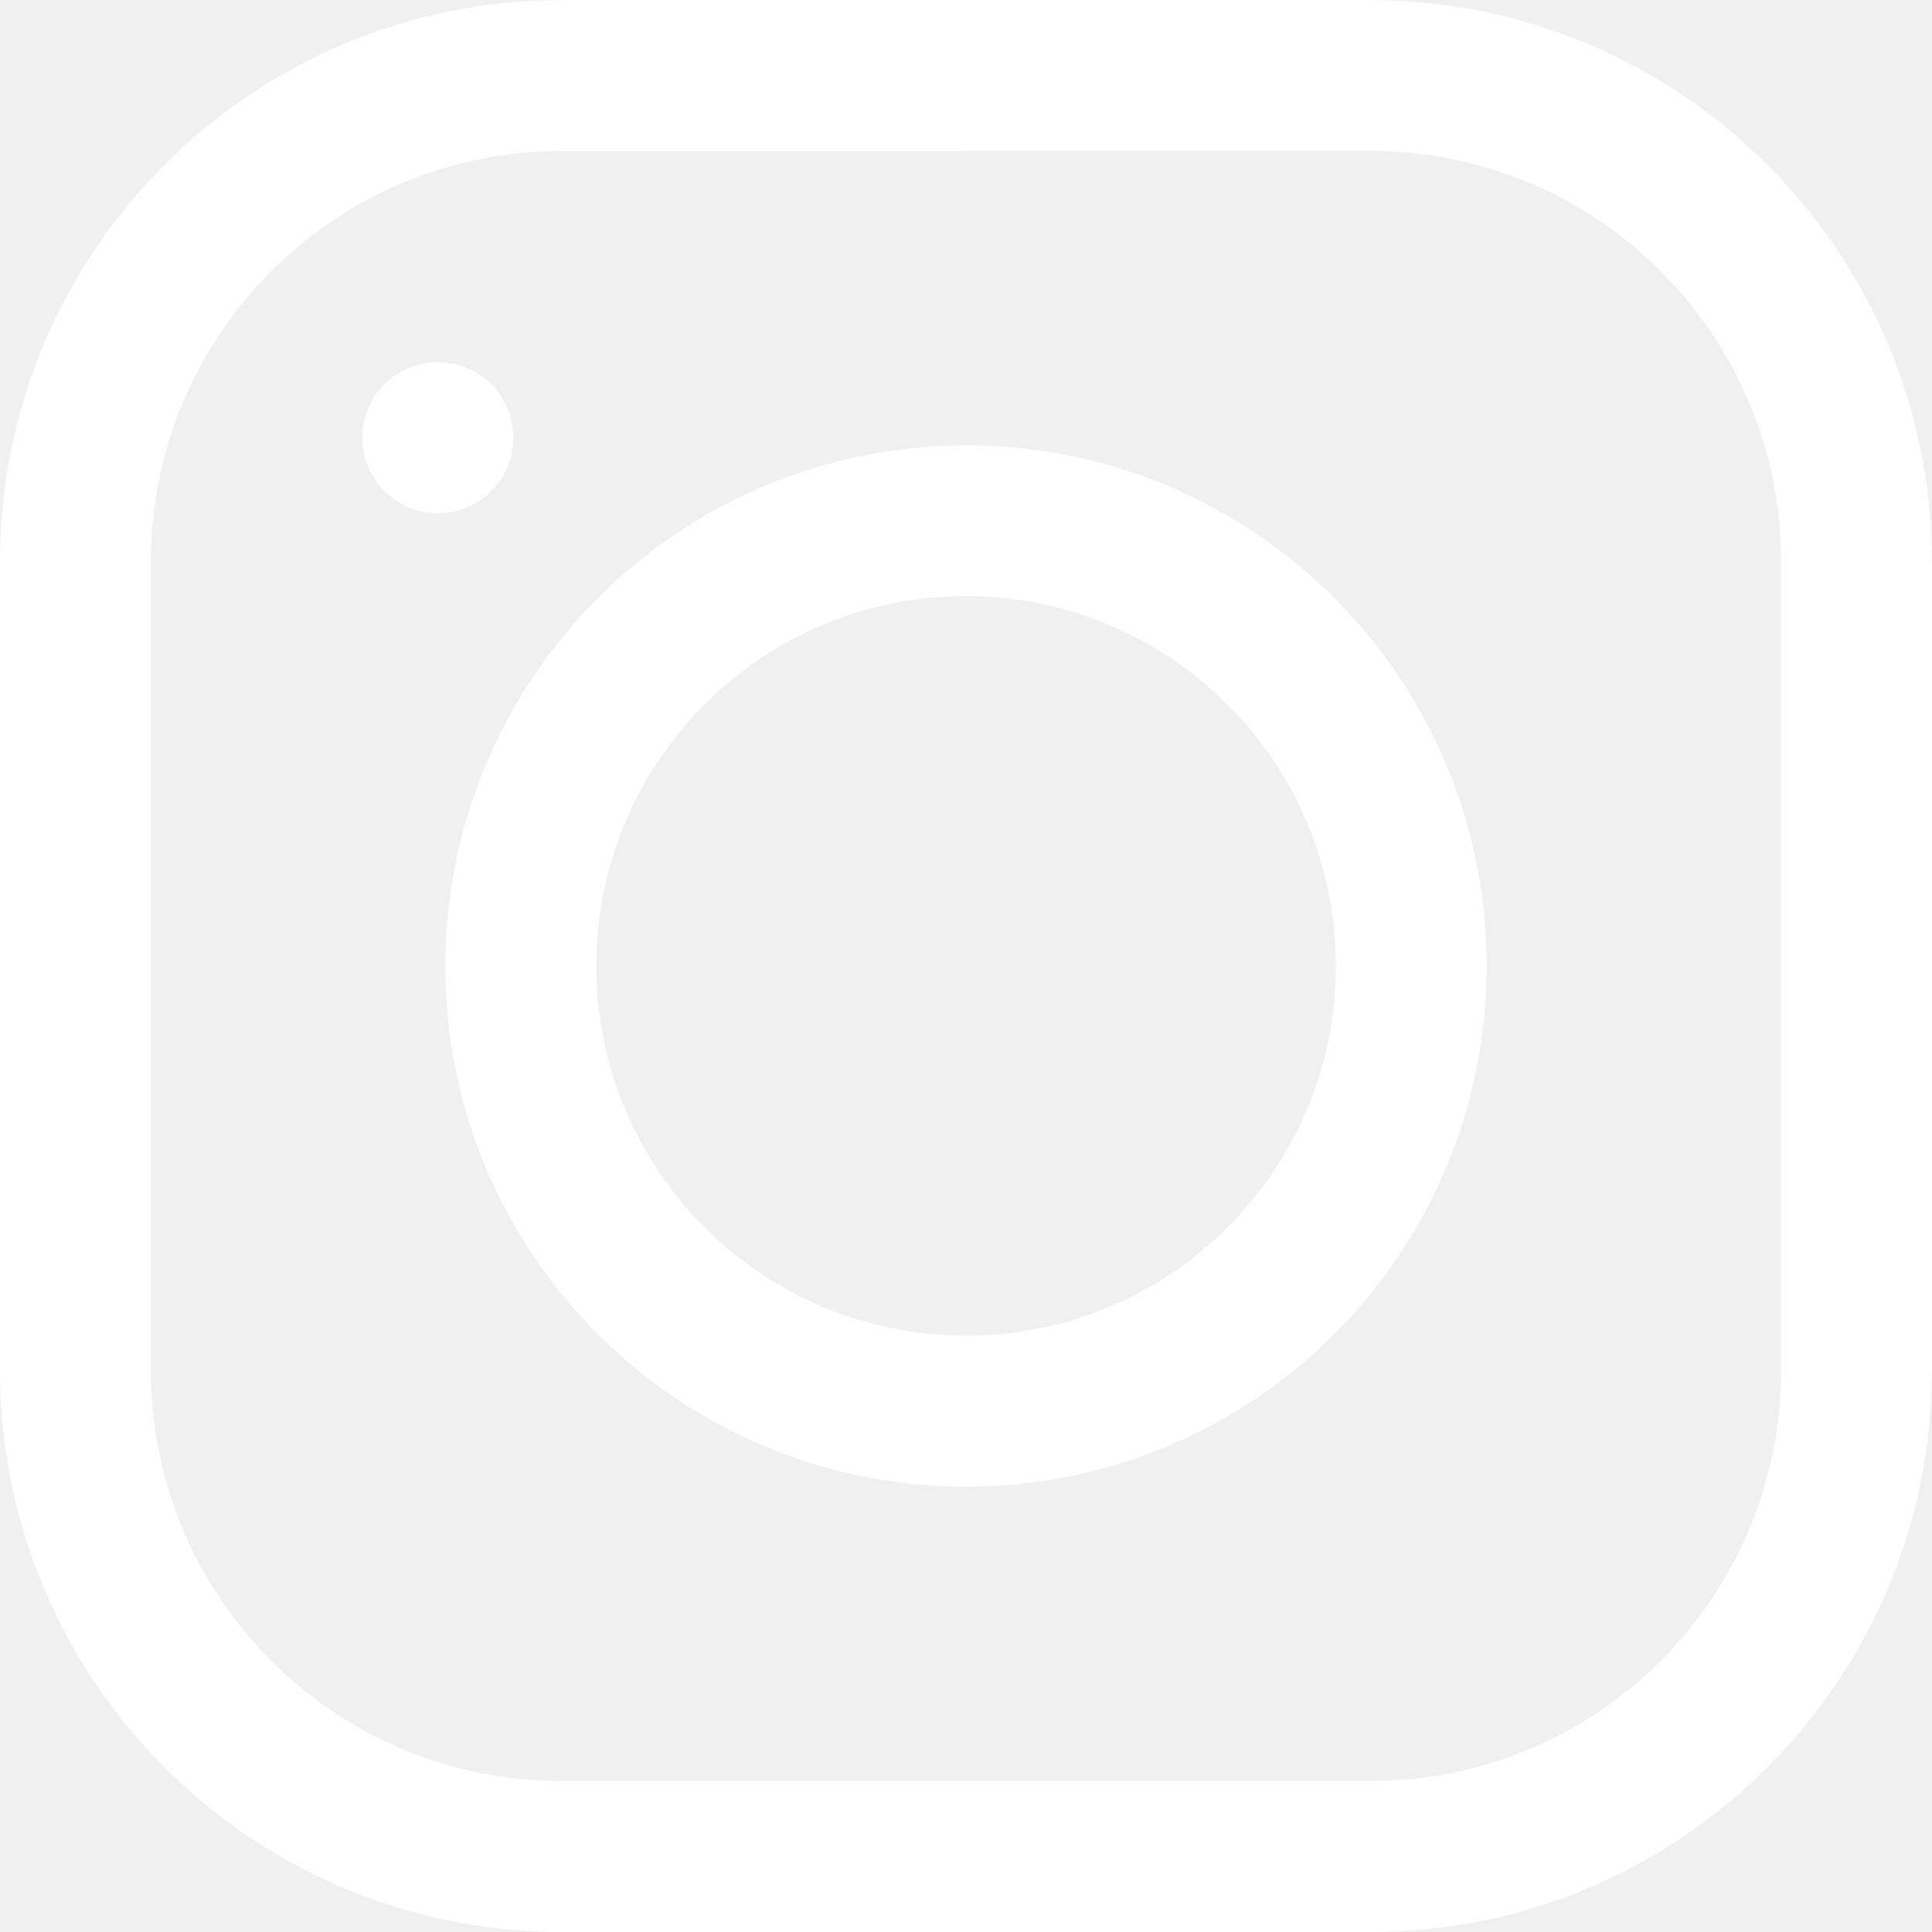
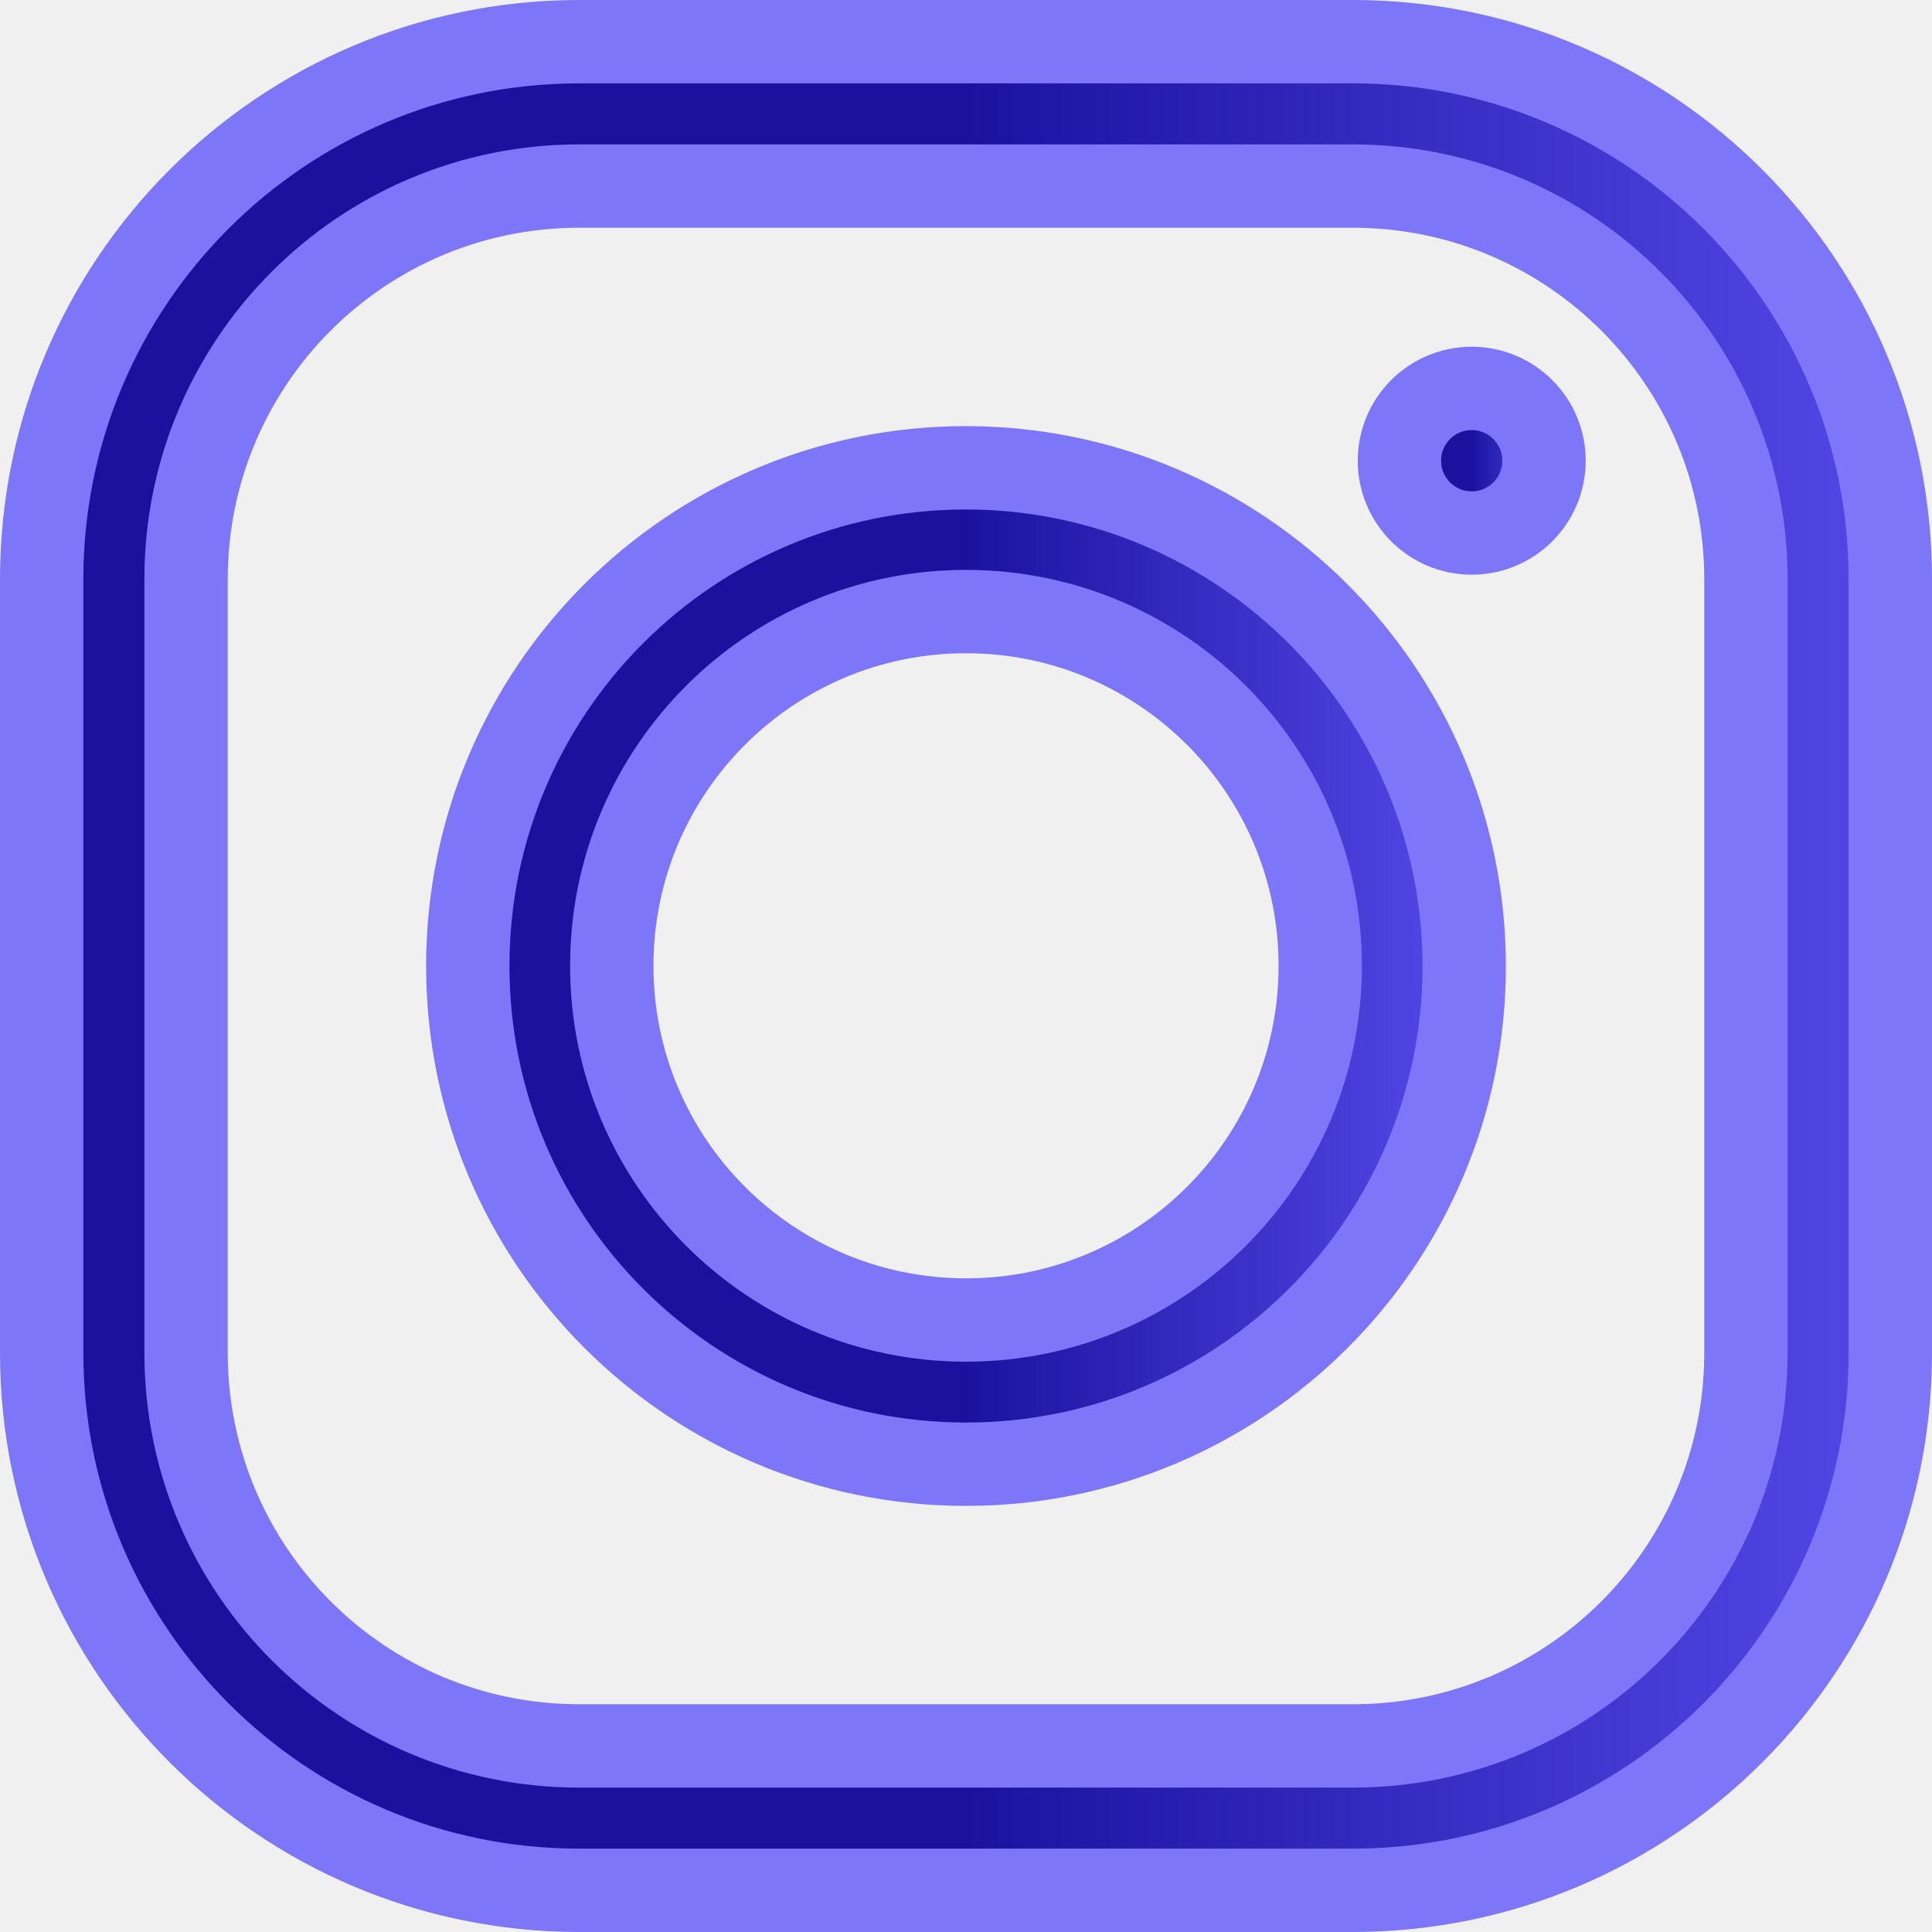
- <svg xmlns="http://www.w3.org/2000/svg" width="16.808" height="16.808" viewBox="0 0 16.808 16.808">
+ <svg xmlns="http://www.w3.org/2000/svg" width="9.272" height="9.272" viewBox="0 0 9.272 9.272">
  <defs>
-     <style>
-       .cls-1 {
-         fill: #fff;
-       }
-     </style>
+     <linearGradient id="linear-gradient" x1="1.119" y1="0.577" x2="0.5" y2="0.577" gradientUnits="objectBoundingBox">
+       <stop offset="0" stop-color="#6156f9" />
+       <stop offset="1" stop-color="#1a129f" />
+     </linearGradient>
  </defs>
-   <g id="instagram" transform="translate(0 16.808) rotate(-90)">
-     <g id="Group_1285" data-name="Group 1285" transform="translate(0 0)">
+   <g id="instagram" transform="translate(0.2 0.2)">
+     <g id="Group_1285" data-name="Group 1285">
      <g id="Group_1284" data-name="Group 1284">
-         <path id="Path_1209" data-name="Path 1209" class="cls-1" d="M11.926,0H4.882A4.888,4.888,0,0,0,0,4.882v7.043a4.888,4.888,0,0,0,4.882,4.882h7.043a4.888,4.888,0,0,0,4.882-4.882V4.882A4.888,4.888,0,0,0,11.926,0Zm3.569,11.926a3.573,3.573,0,0,1-3.569,3.569H4.882a3.573,3.573,0,0,1-3.569-3.569V4.882A3.573,3.573,0,0,1,4.882,1.313h7.043a3.573,3.573,0,0,1,3.569,3.569Z" />
+         <path id="Path_1209" data-name="Path 1209" d="M6.3,0H2.577A2.58,2.58,0,0,0,0,2.577V6.3A2.58,2.58,0,0,0,2.577,8.872H6.3A2.58,2.58,0,0,0,8.872,6.3V2.577A2.58,2.58,0,0,0,6.3,0ZM8.179,6.3A1.886,1.886,0,0,1,6.3,8.179H2.577A1.886,1.886,0,0,1,.693,6.3V2.577A1.886,1.886,0,0,1,2.577.693H6.3A1.886,1.886,0,0,1,8.179,2.577Z" stroke="#7e76f9" stroke-width="0.4" fill="url(#linear-gradient)" />
      </g>
    </g>
-     <g id="Group_1287" data-name="Group 1287" transform="translate(3.874 3.874)">
+     <g id="Group_1287" data-name="Group 1287" transform="translate(2.045 2.045)">
      <g id="Group_1286" data-name="Group 1286">
-         <path id="Path_1210" data-name="Path 1210" class="cls-1" d="M4.53,0a4.53,4.53,0,1,0,4.53,4.53A4.535,4.535,0,0,0,4.53,0Zm0,7.748A3.217,3.217,0,1,1,7.748,4.53,3.221,3.221,0,0,1,4.53,7.748Z" />
+         <path id="Path_1210" data-name="Path 1210" d="M120.391,118a2.391,2.391,0,1,0,2.391,2.391A2.394,2.394,0,0,0,120.391,118Zm0,4.09a1.7,1.7,0,1,1,1.7-1.7A1.7,1.7,0,0,1,120.391,122.09Z" transform="translate(-118 -118)" stroke="#7e76f9" stroke-width="0.4" fill="url(#linear-gradient)" />
      </g>
    </g>
-     <g id="Group_1289" data-name="Group 1289" transform="translate(12.343 3.152)">
+     <g id="Group_1289" data-name="Group 1289" transform="translate(6.516 1.664)">
      <g id="Group_1288" data-name="Group 1288">
-         <circle id="Ellipse_91" data-name="Ellipse 91" class="cls-1" cx="0.657" cy="0.657" r="0.657" />
+         <circle id="Ellipse_91" data-name="Ellipse 91" cx="0.347" cy="0.347" r="0.347" stroke="#7e76f9" stroke-width="0.4" fill="url(#linear-gradient)" />
      </g>
    </g>
  </g>
</svg>
